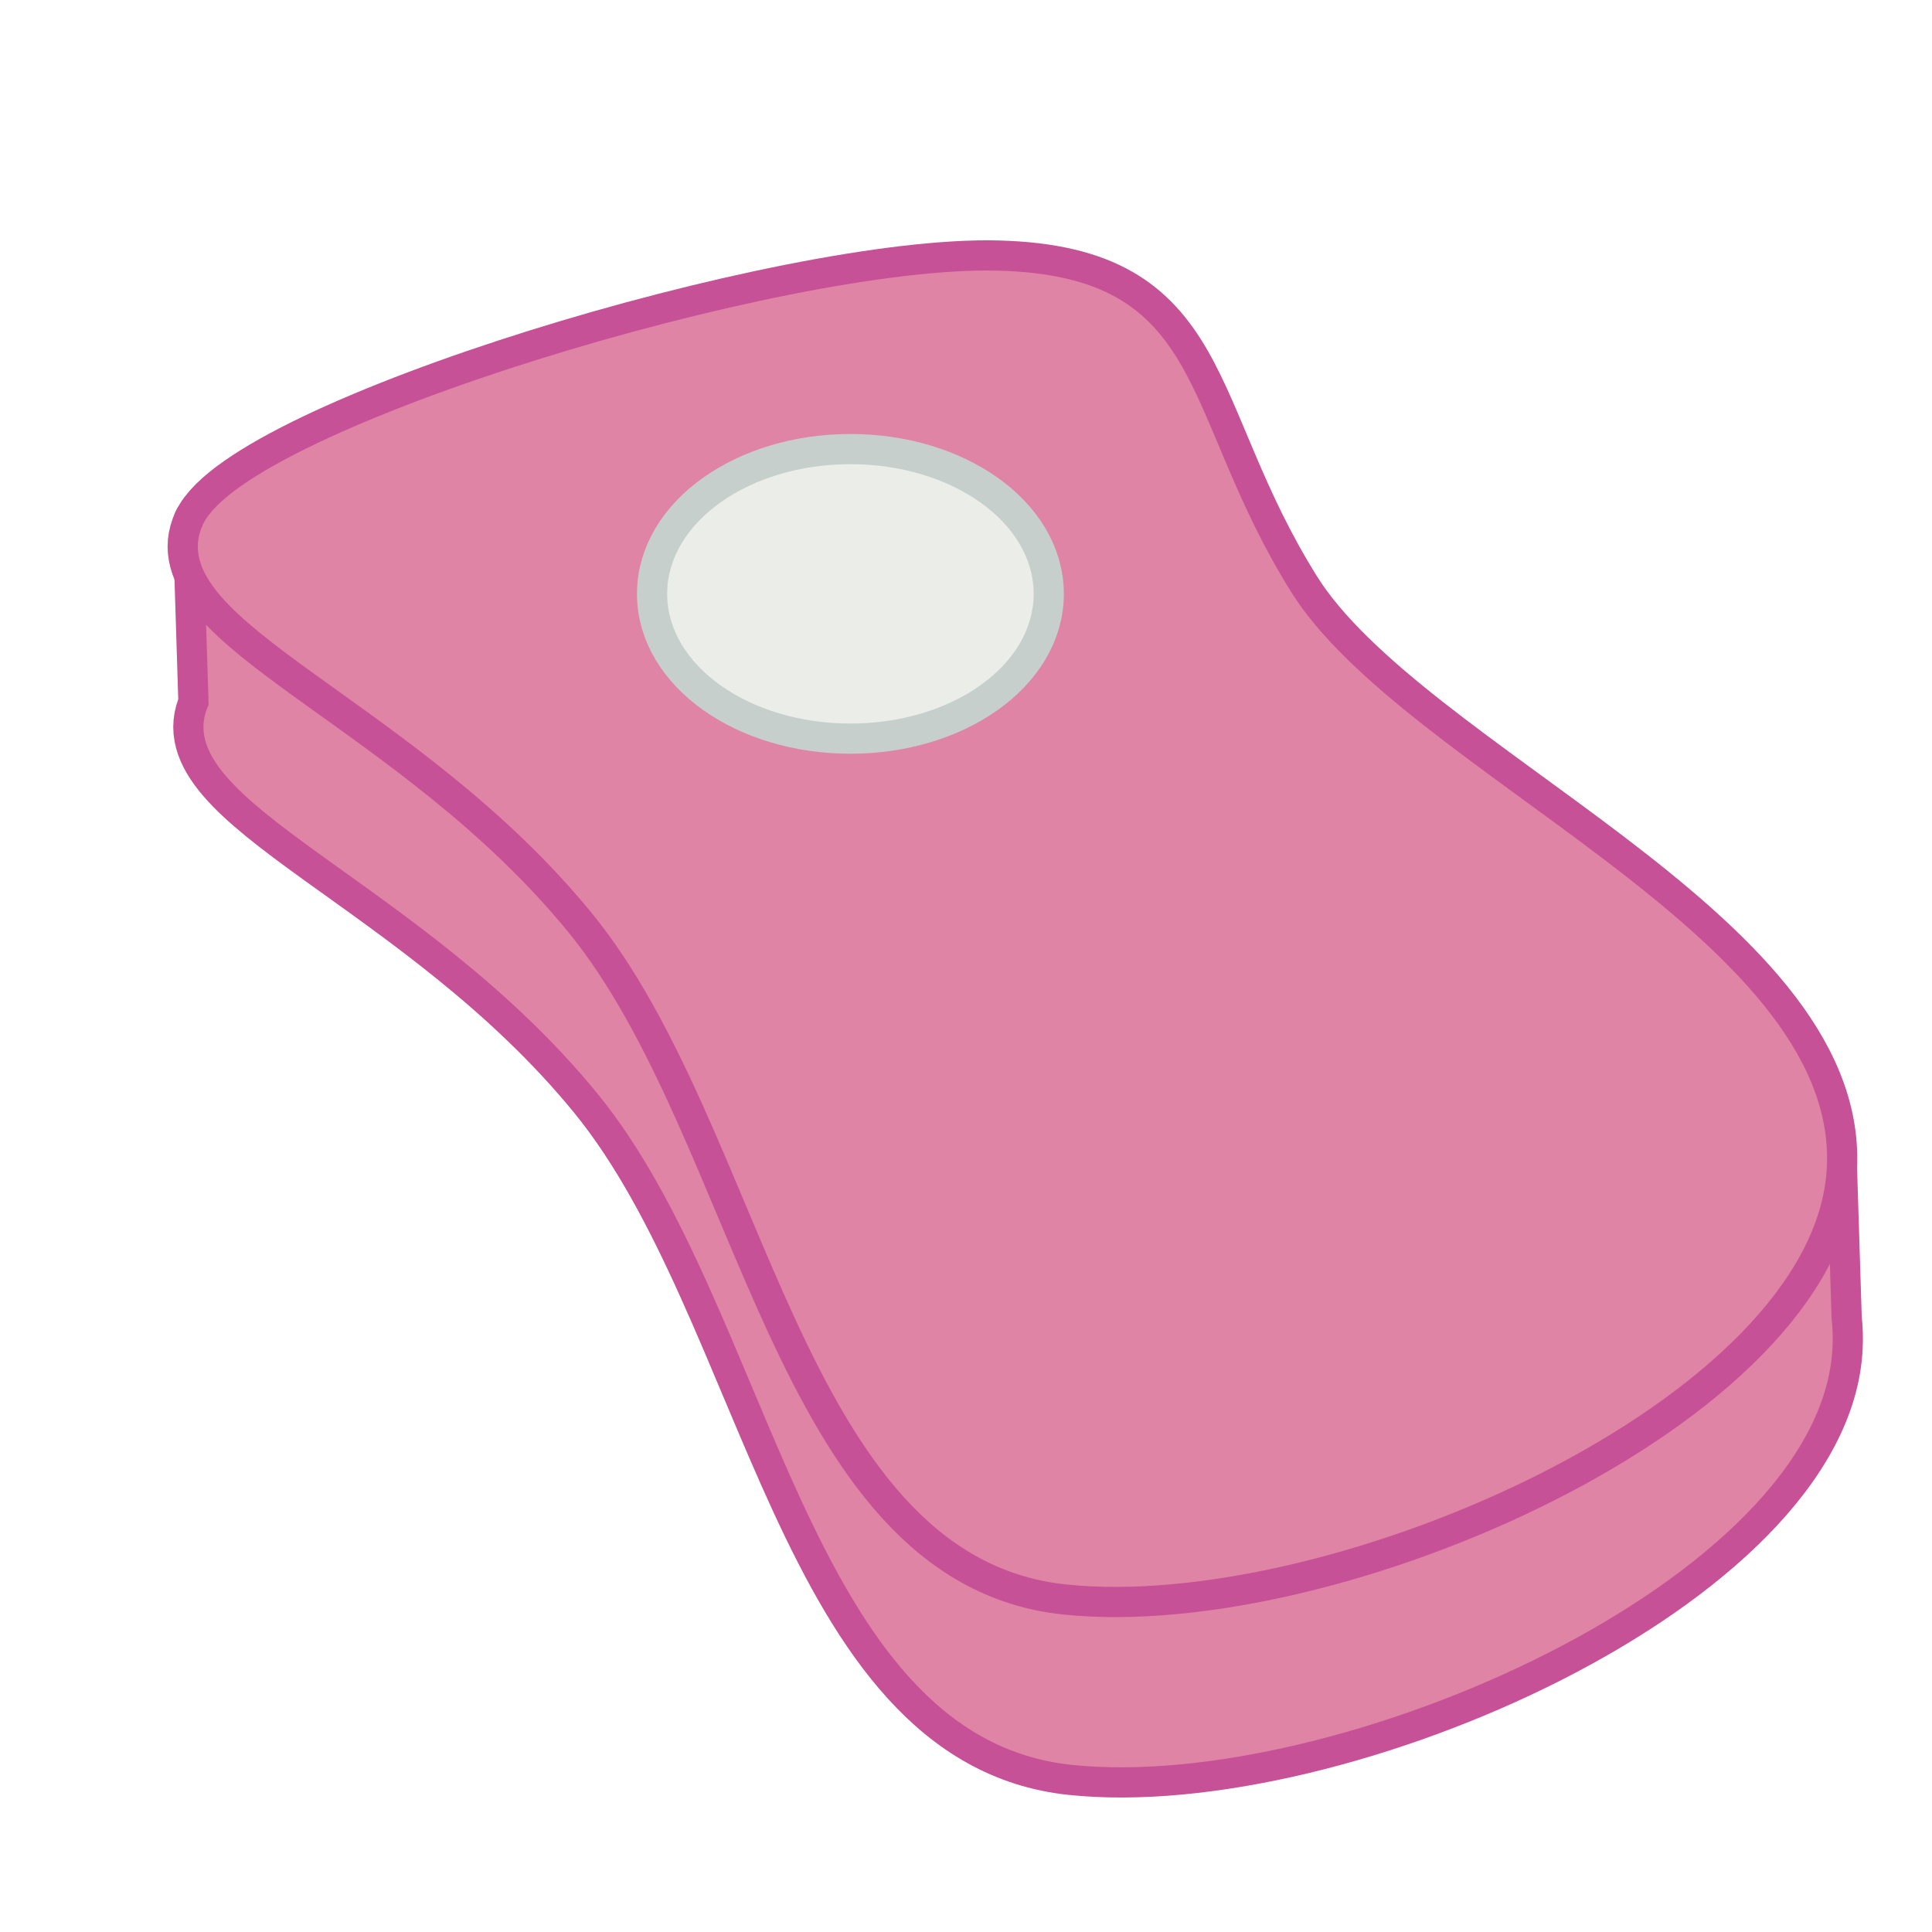
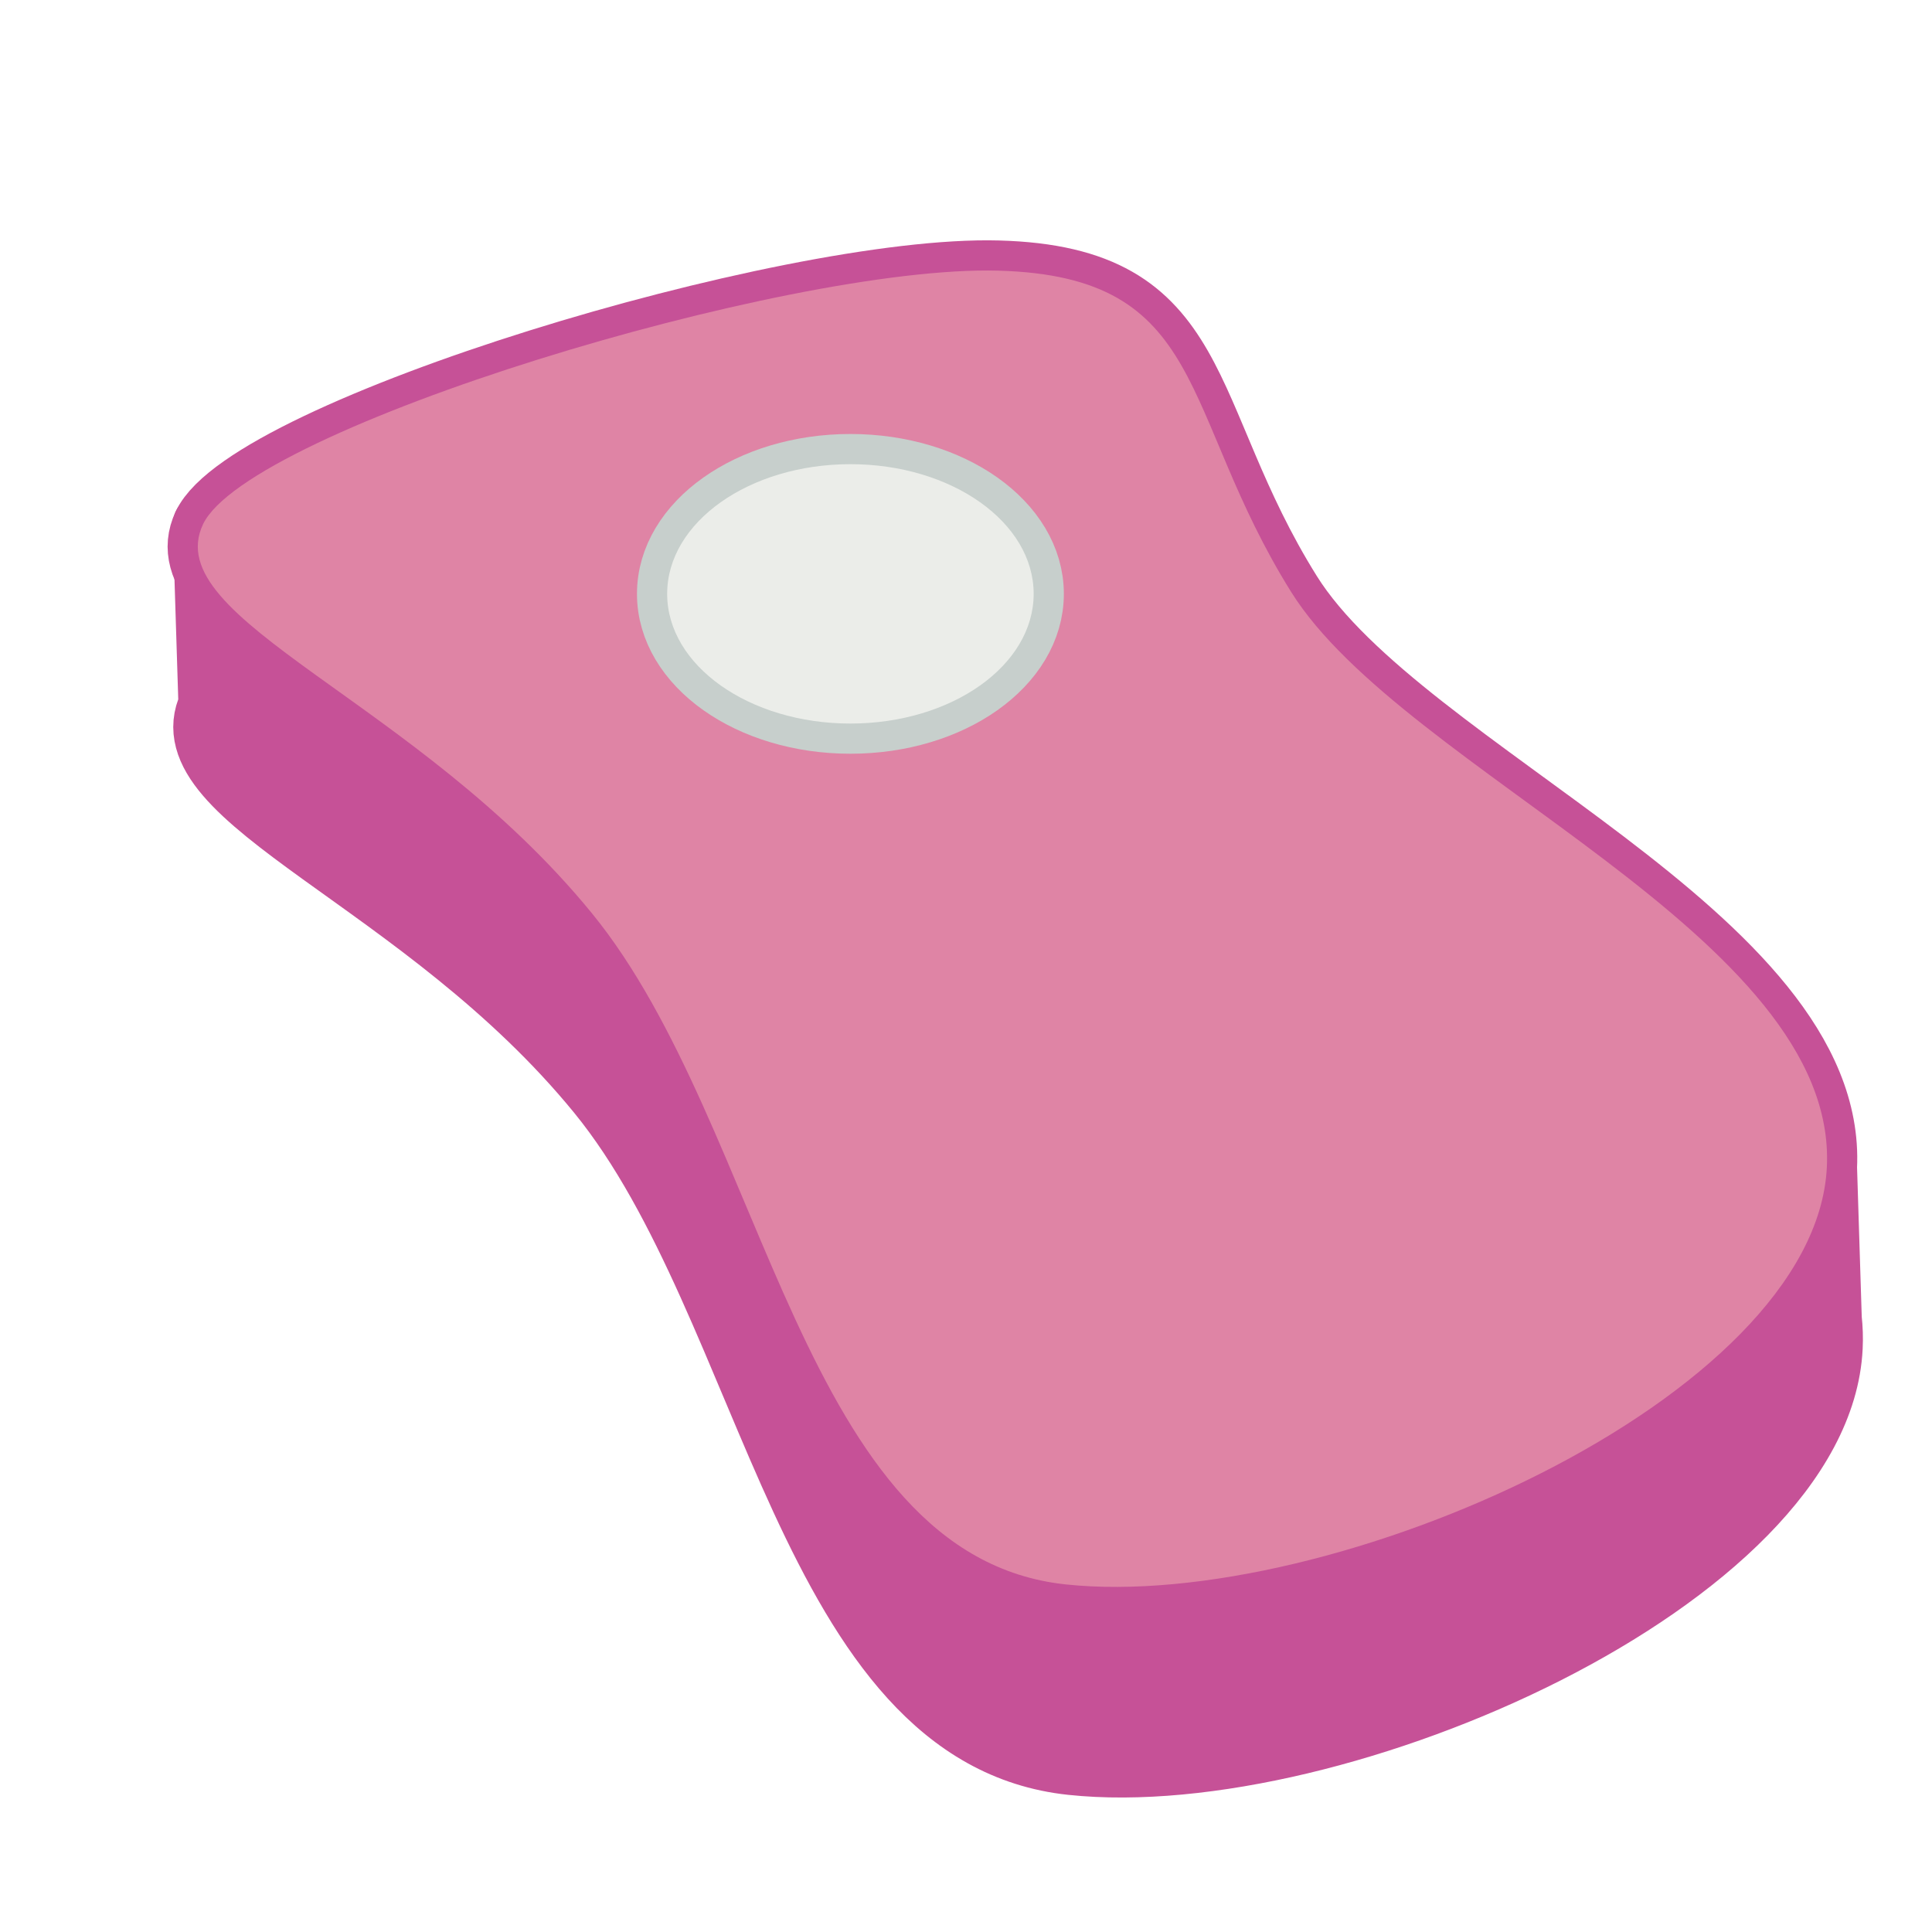
<svg xmlns="http://www.w3.org/2000/svg" width="128" height="128" viewBox="0 0 128 128" version="1.1" id="svg1">
  <defs id="defs1" />
  <g id="layer1">
-     <path id="path2" style="fill:#df84a5;stroke:#c65197;stroke-width:4;stroke-linecap:round;stroke-linejoin:round;paint-order:markers stroke fill" d="M 66.494 29.885 C 59.98 29.711 48.779 31.961 38.359 35.057 L 13.447 34.742 L 13.822 46.695 C 10.834 53.046 28.017 58.275 39.598 72.471 C 51.178 86.666 53.419 115.056 70.977 116.924 C 88.534 118.792 120.661 104.597 121.408 89.281 C 121.44 88.634 121.418 87.993 121.348 87.361 C 121.348 87.36 121.348 87.359 121.348 87.357 L 121.033 77.328 L 109.971 71.508 C 101.295 64.407 90.167 57.973 85.92 51.178 C 78.449 39.224 80.503 30.258 66.494 29.885 z " />
+     <path id="path2" style="fill:#c65197;stroke:#c65197;stroke-width:4;stroke-linecap:round;stroke-linejoin:round;paint-order:markers stroke fill" d="M 66.494 29.885 C 59.98 29.711 48.779 31.961 38.359 35.057 L 13.447 34.742 L 13.822 46.695 C 10.834 53.046 28.017 58.275 39.598 72.471 C 51.178 86.666 53.419 115.056 70.977 116.924 C 88.534 118.792 120.661 104.597 121.408 89.281 C 121.44 88.634 121.418 87.993 121.348 87.361 C 121.348 87.36 121.348 87.359 121.348 87.357 L 121.033 77.328 L 109.971 71.508 C 101.295 64.407 90.167 57.973 85.92 51.178 C 78.449 39.224 80.503 30.258 66.494 29.885 z " />
    <path style="fill:#df84a5;stroke:#c65197;stroke-width:4;stroke-linecap:round;stroke-linejoin:round;paint-order:markers stroke fill" d="M 66.12,17.931 C 52.112,17.557 16.437,28.391 13.448,34.741 10.46,41.092 27.644,46.322 39.224,60.517 50.804,74.712 53.046,103.103 70.603,104.971 88.161,106.839 120.287,92.643 121.034,77.327 121.781,62.011 93.017,51.178 85.546,39.224 78.074,27.27 80.129,18.305 66.12,17.931 Z" id="path1" />
    <ellipse style="fill:#ebede9;stroke:#c7cfcc;stroke-width:4;stroke-linecap:round;stroke-linejoin:round;paint-order:markers stroke fill" id="path4" cx="56.342" cy="39.345" rx="12.141" ry="8.592" />
  </g>
</svg>
